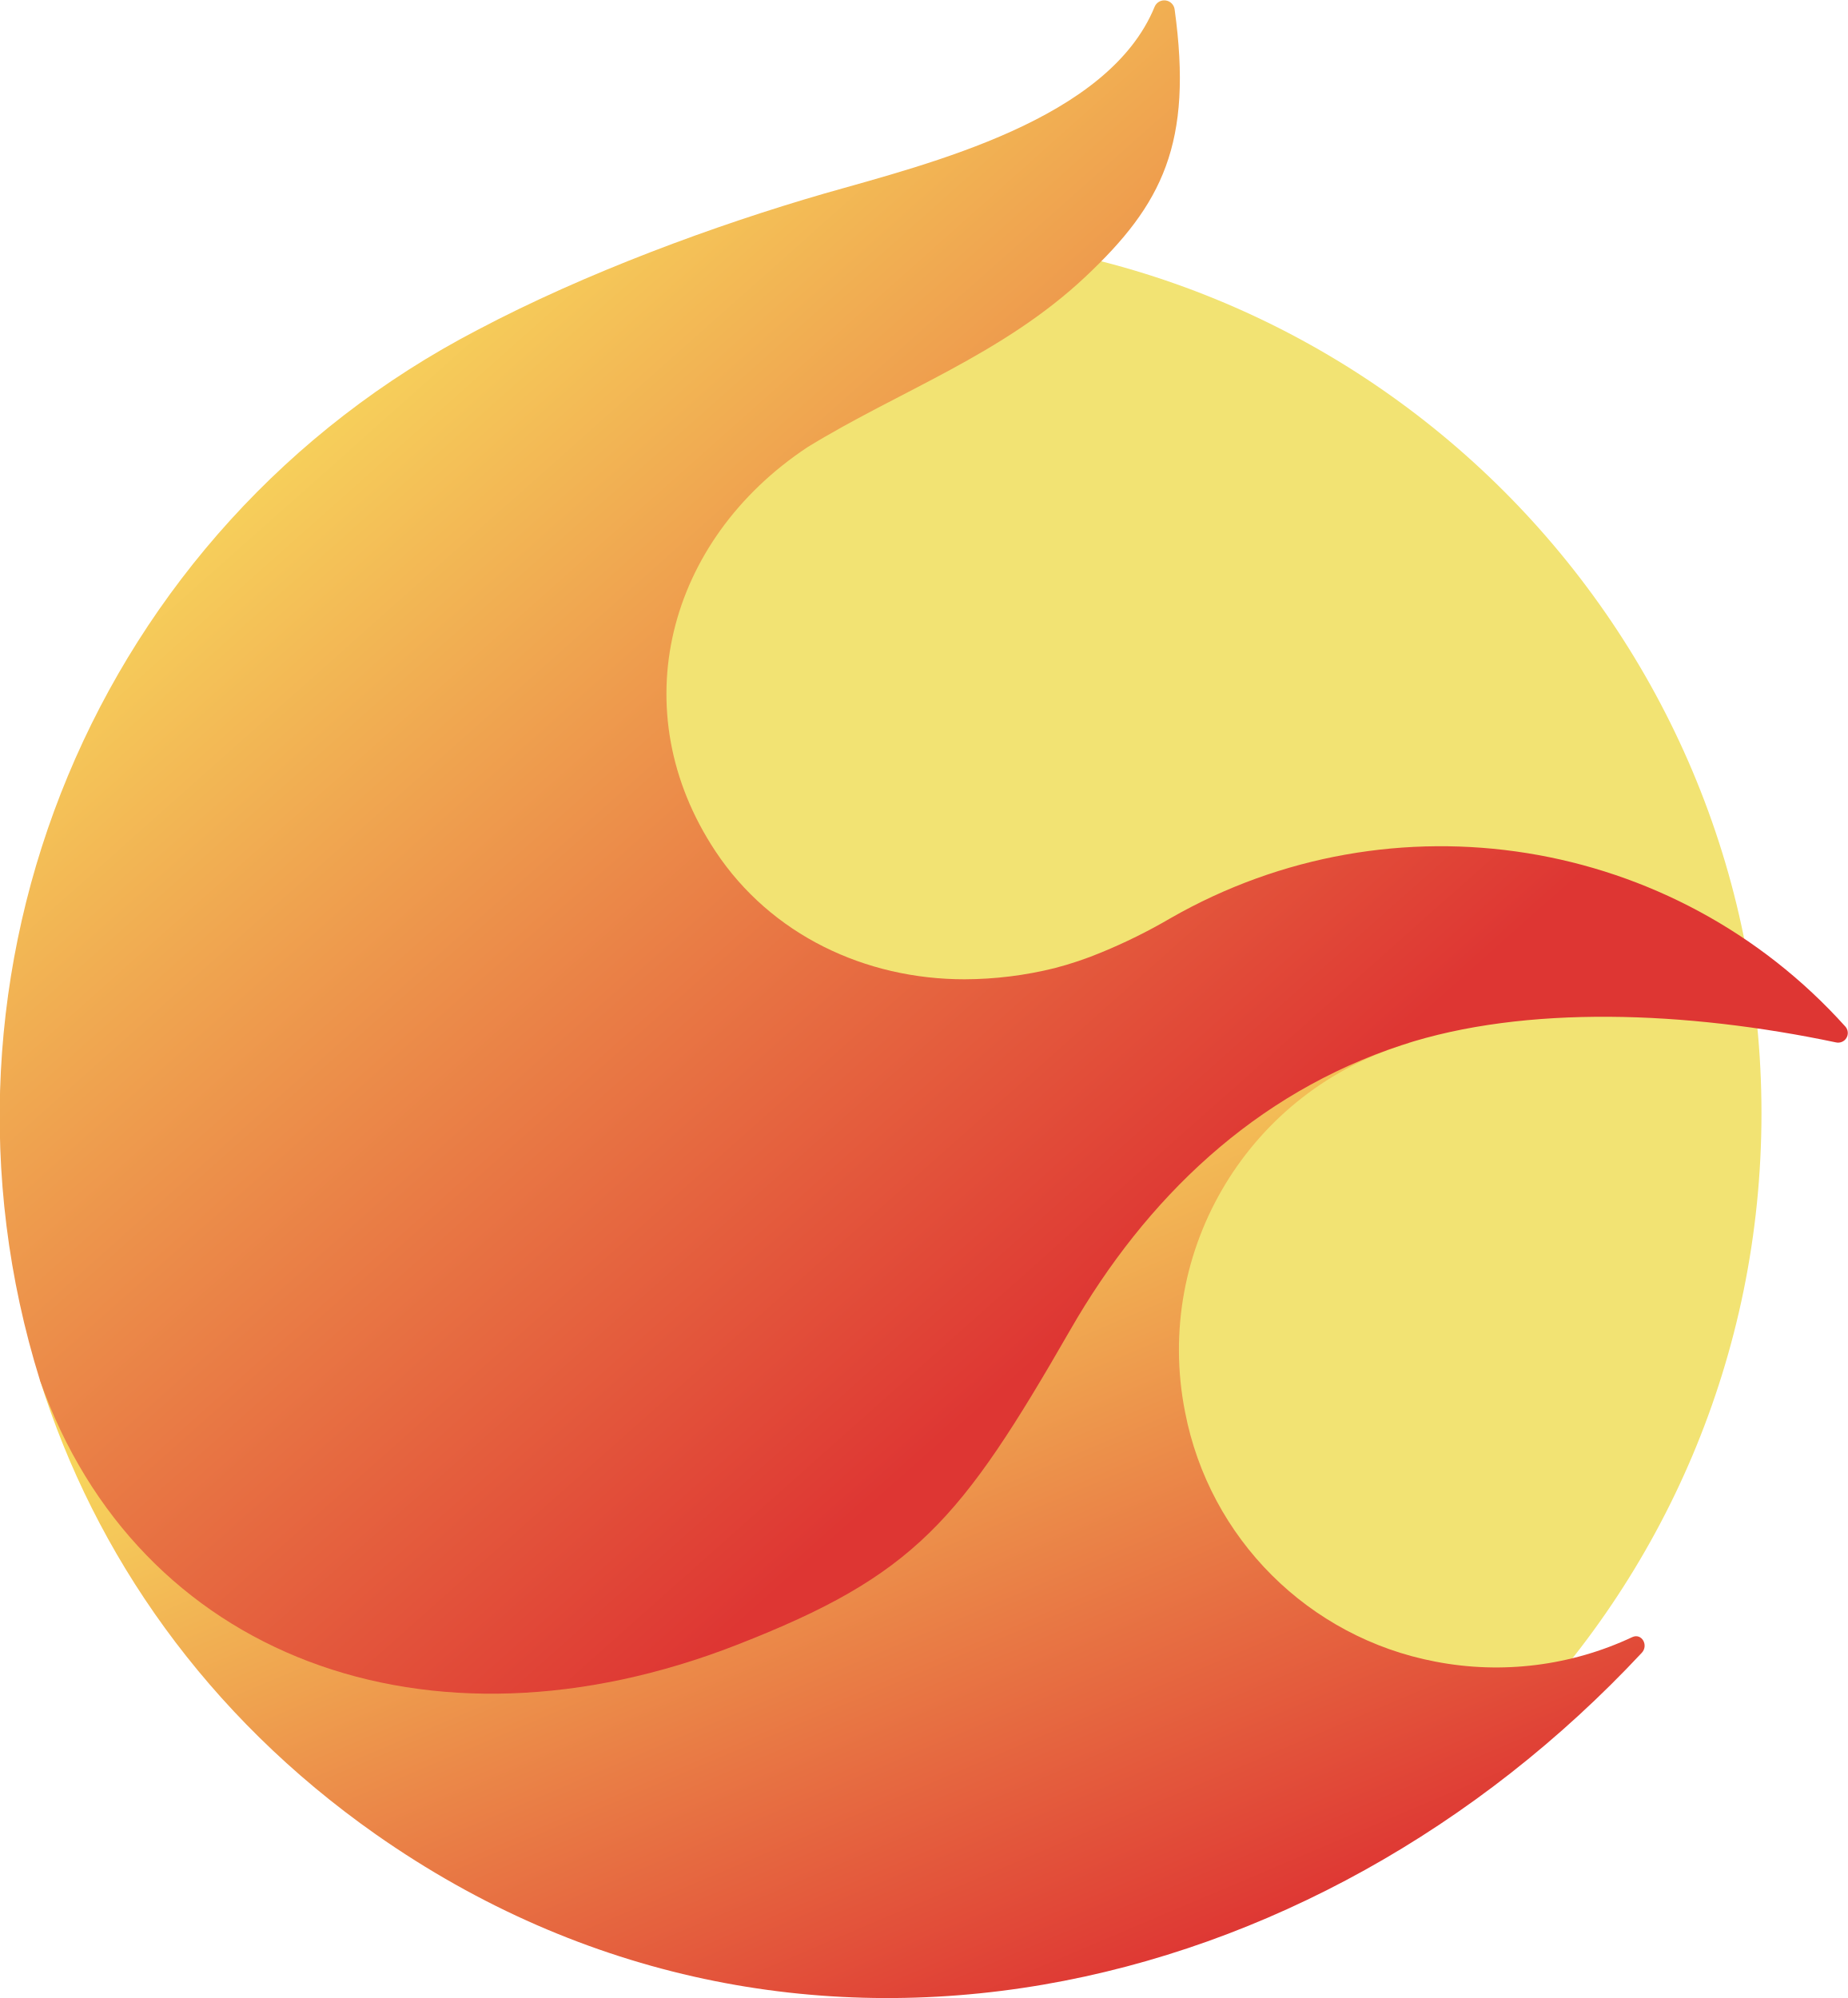
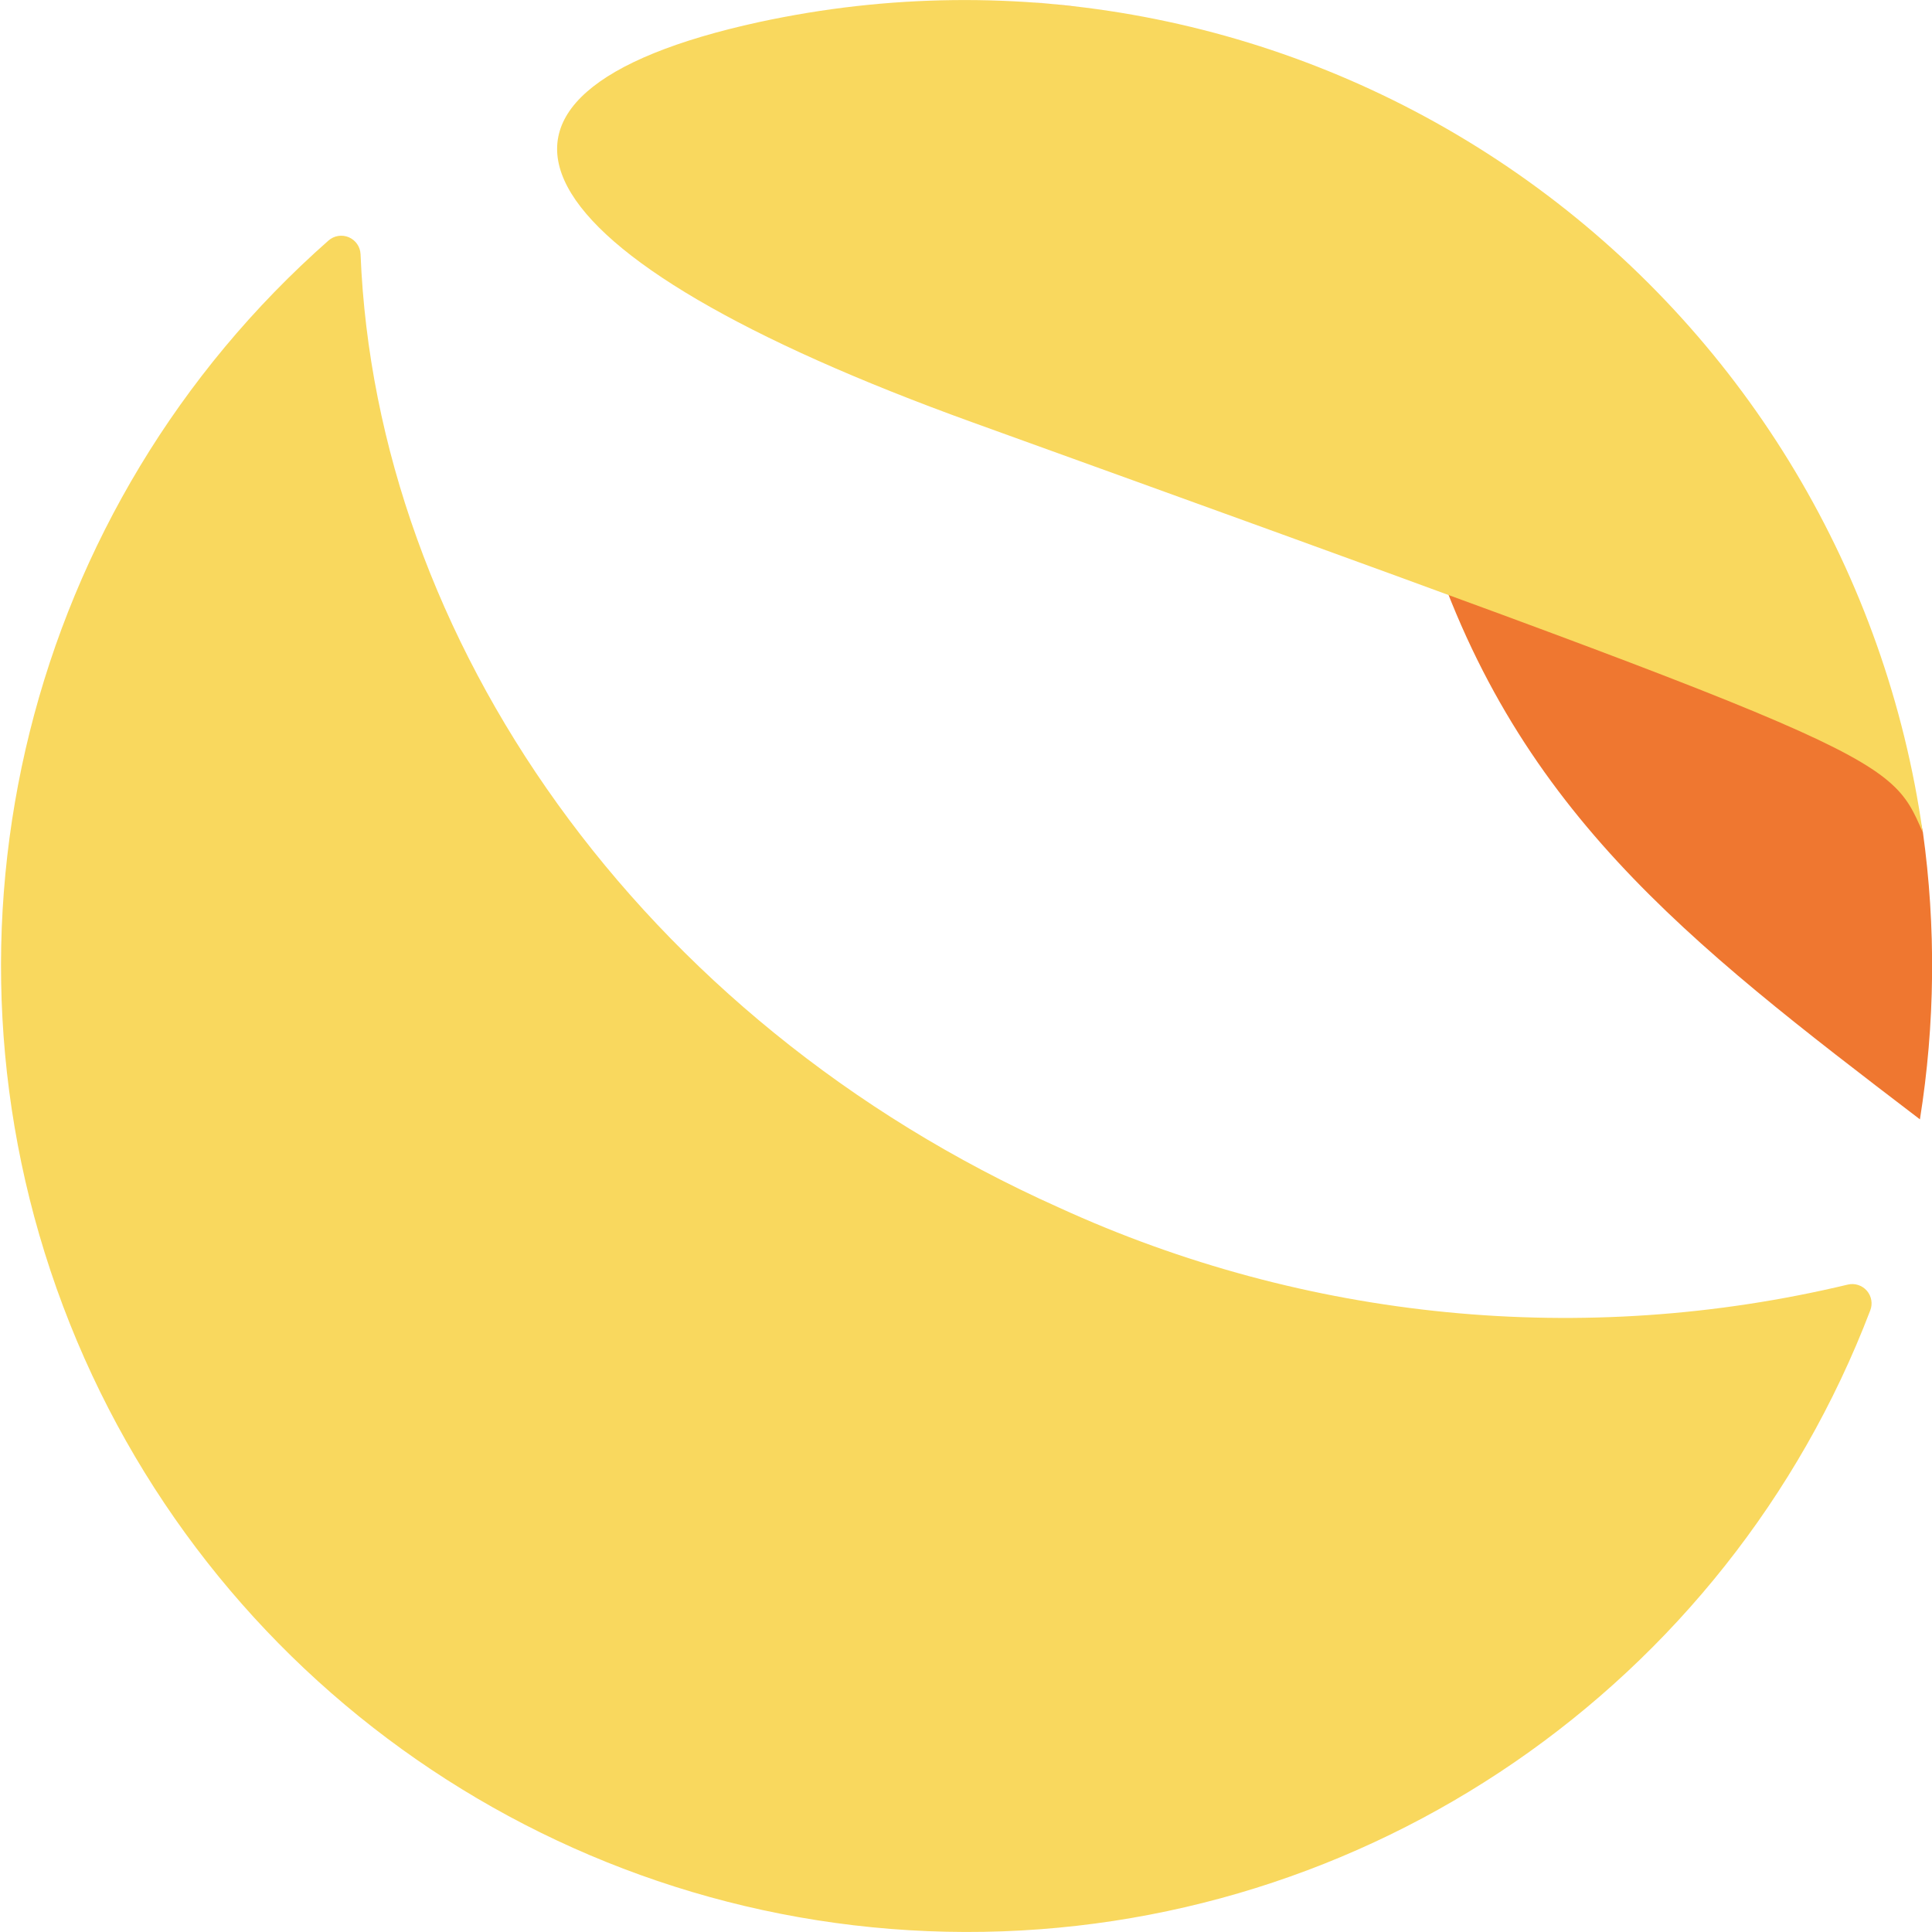
- <svg xmlns="http://www.w3.org/2000/svg" xmlns:xlink="http://www.w3.org/1999/xlink" viewBox="0 0 277.43 300">
-   <defs>
-     <linearGradient id="eb02f8e5-3128-479f-a28f-ac4d96c74535" x1="107.88" y1="180.59" x2="159.63" y2="302.5" gradientUnits="userSpaceOnUse">
-       <stop offset="0" stop-color="#f7d45c" />
-       <stop offset="1" stop-color="#de3633" />
-     </linearGradient>
-     <linearGradient id="b44de3ab-3e53-4c39-8dff-3838e27c7486" x1="46.6" y1="58.2" x2="167.36" y2="193.9" xlink:href="#eb02f8e5-3128-479f-a28f-ac4d96c74535" />
-   </defs>
-   <g id="b79de8c2-049e-425a-99d6-94a4a70f5dbf" data-name="Layer 2">
-     <g id="b2416af4-ebd2-430f-8205-47ebd4138157" data-name="Layer 6">
-       <ellipse cx="132.59" cy="167.16" rx="131.86" ry="132.03" fill="#f2e373" />
-       <path d="M186.17,153.48,6,207.22c8.22,26.19,25,50.35,50.42,68.21,62.74,44,141,25.28,190.06-27.26,1.05-1.13,0-3-1.42-2.36a48.06,48.06,0,0,1-29.58,3.68A47.28,47.28,0,0,1,177.91,212a48,48,0,0,1,33.6-55.37Z" fill-rule="evenodd" fill="url(#eb02f8e5-3128-479f-a28f-ac4d96c74535)" />
-       <path d="M165.36,143a82.69,82.69,0,0,0,10.33-5.11,81.64,81.64,0,0,1,101.38,16.28,1.45,1.45,0,0,1-1.42,2.35c-22.46-4.73-46.67-5.66-65.11.37C188.31,164.18,172,180,160.71,199.63c-16.54,28.78-23.35,36.92-50.07,47.34-46.56,18.18-90,1.71-104.63-39.68A133.12,133.12,0,0,1,71.69,49.54C87.82,41,107.38,33.8,123.76,29.06,139.55,24.55,166.42,18,173.35,1a1.57,1.57,0,0,1,3,.43c2.77,20.09-1.83,29.24-13.36,40.09-12.5,11.77-27.93,17.13-41.77,25.63-21.11,14-27.8,39.57-13.8,60.68,8.32,12.55,22.49,19.21,37.38,19.21a56.82,56.82,0,0,0,13.55-1.68A52.56,52.56,0,0,0,165.36,143Z" fill-rule="evenodd" fill="url(#b44de3ab-3e53-4c39-8dff-3838e27c7486)" />
-     </g>
-   </g>
+ <svg xmlns="http://www.w3.org/2000/svg" viewBox="0 0 80 80">
+   <path fill="#ef7730" d="m79.377 33.368-3.2-4.147L57.89 17.417c.06.347.125.694.2 1.038a43.016 43.016 0 0 0 .481 1.906q.156.577.322 1.128c.035.112.068.226.1.339C62.607 33.44 69.819 38.957 79.5 46.35a40.322 40.322 0 0 0 .119-11.924Z" />
+   <path fill="#f9d85e" d="M43.842 50c-17.4-7.782-28.278-23.577-28.912-39.473a.8.8 0 0 0-1.33-.565 40.017 40.017 0 1 0 63.843 44.3.8.8 0 0 0-.933-1.069A50.33 50.33 0 0 1 43.842 50Zm35.773-15.539C78.2 31.189 78.2 31.189 40.259 17.485 21.161 10.585 17.613 3.926 31.44.912q1.01-.217 2.037-.386a40.074 40.074 0 0 1 46.138 33.935" />
+   <path fill="#ef7730" d="m43.19.133-.461-.041c.626.044 1.242.122 1.86.193-.11-.013-.216-.029-.328-.042-.35-.043-.704-.076-1.071-.11Z" />
</svg>
